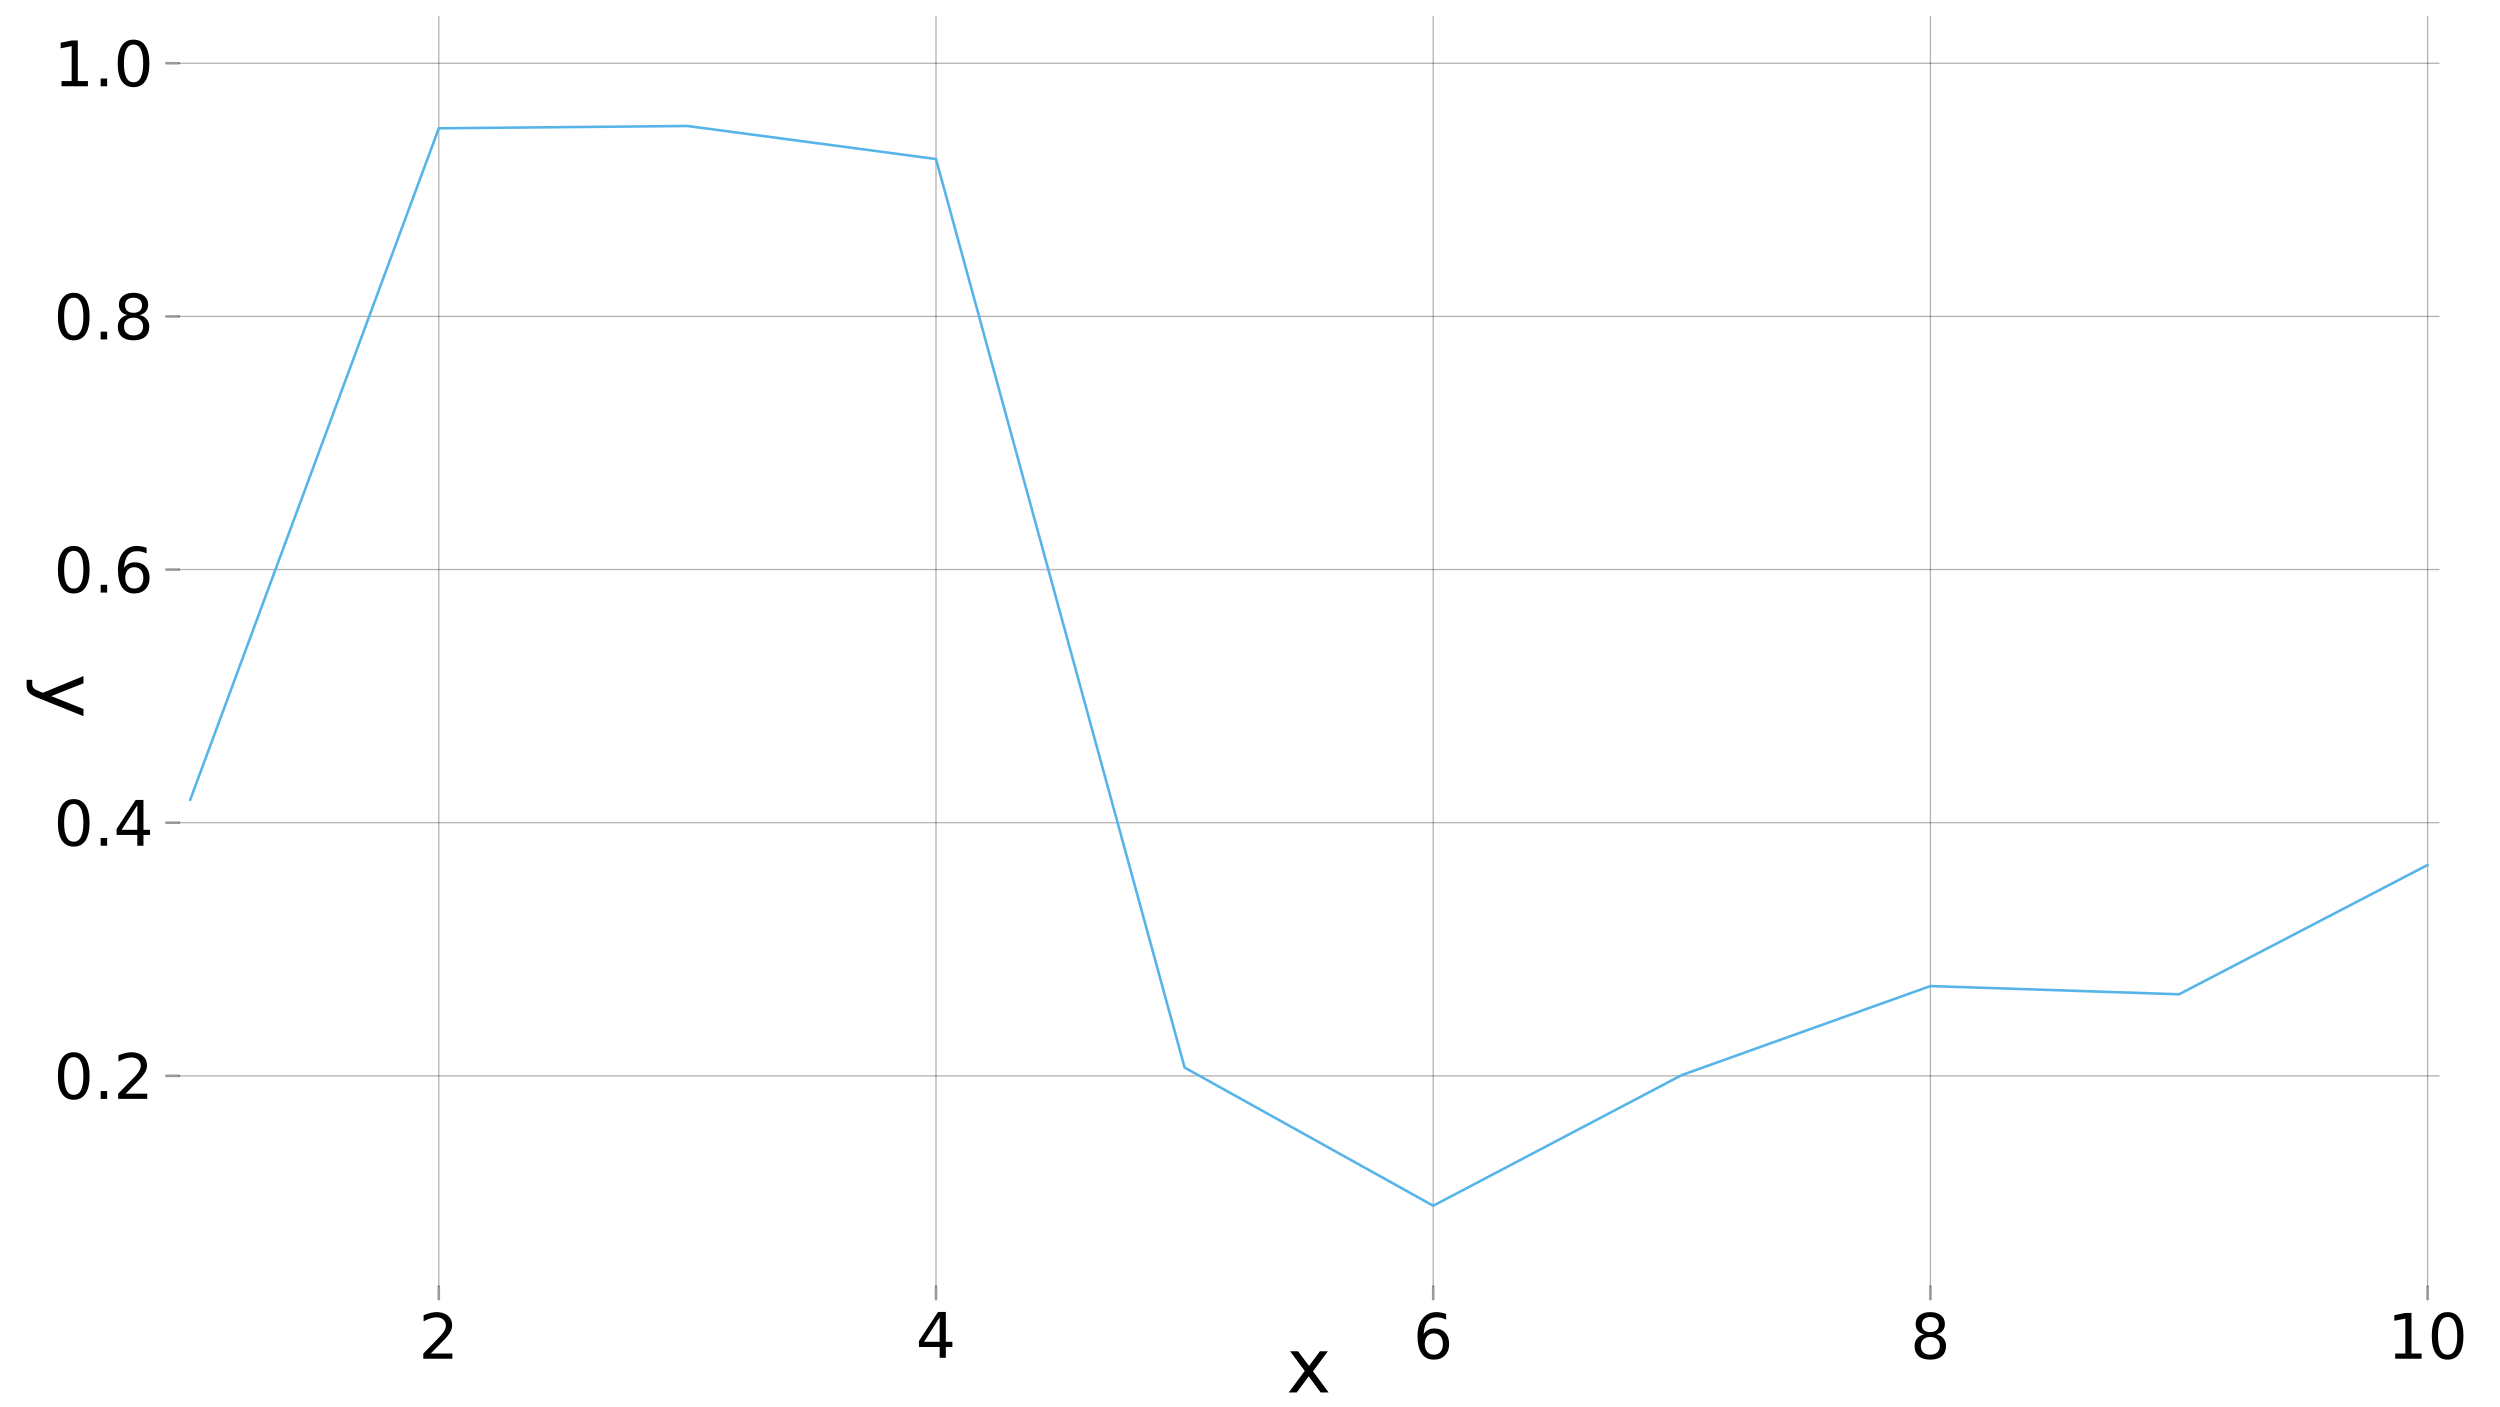
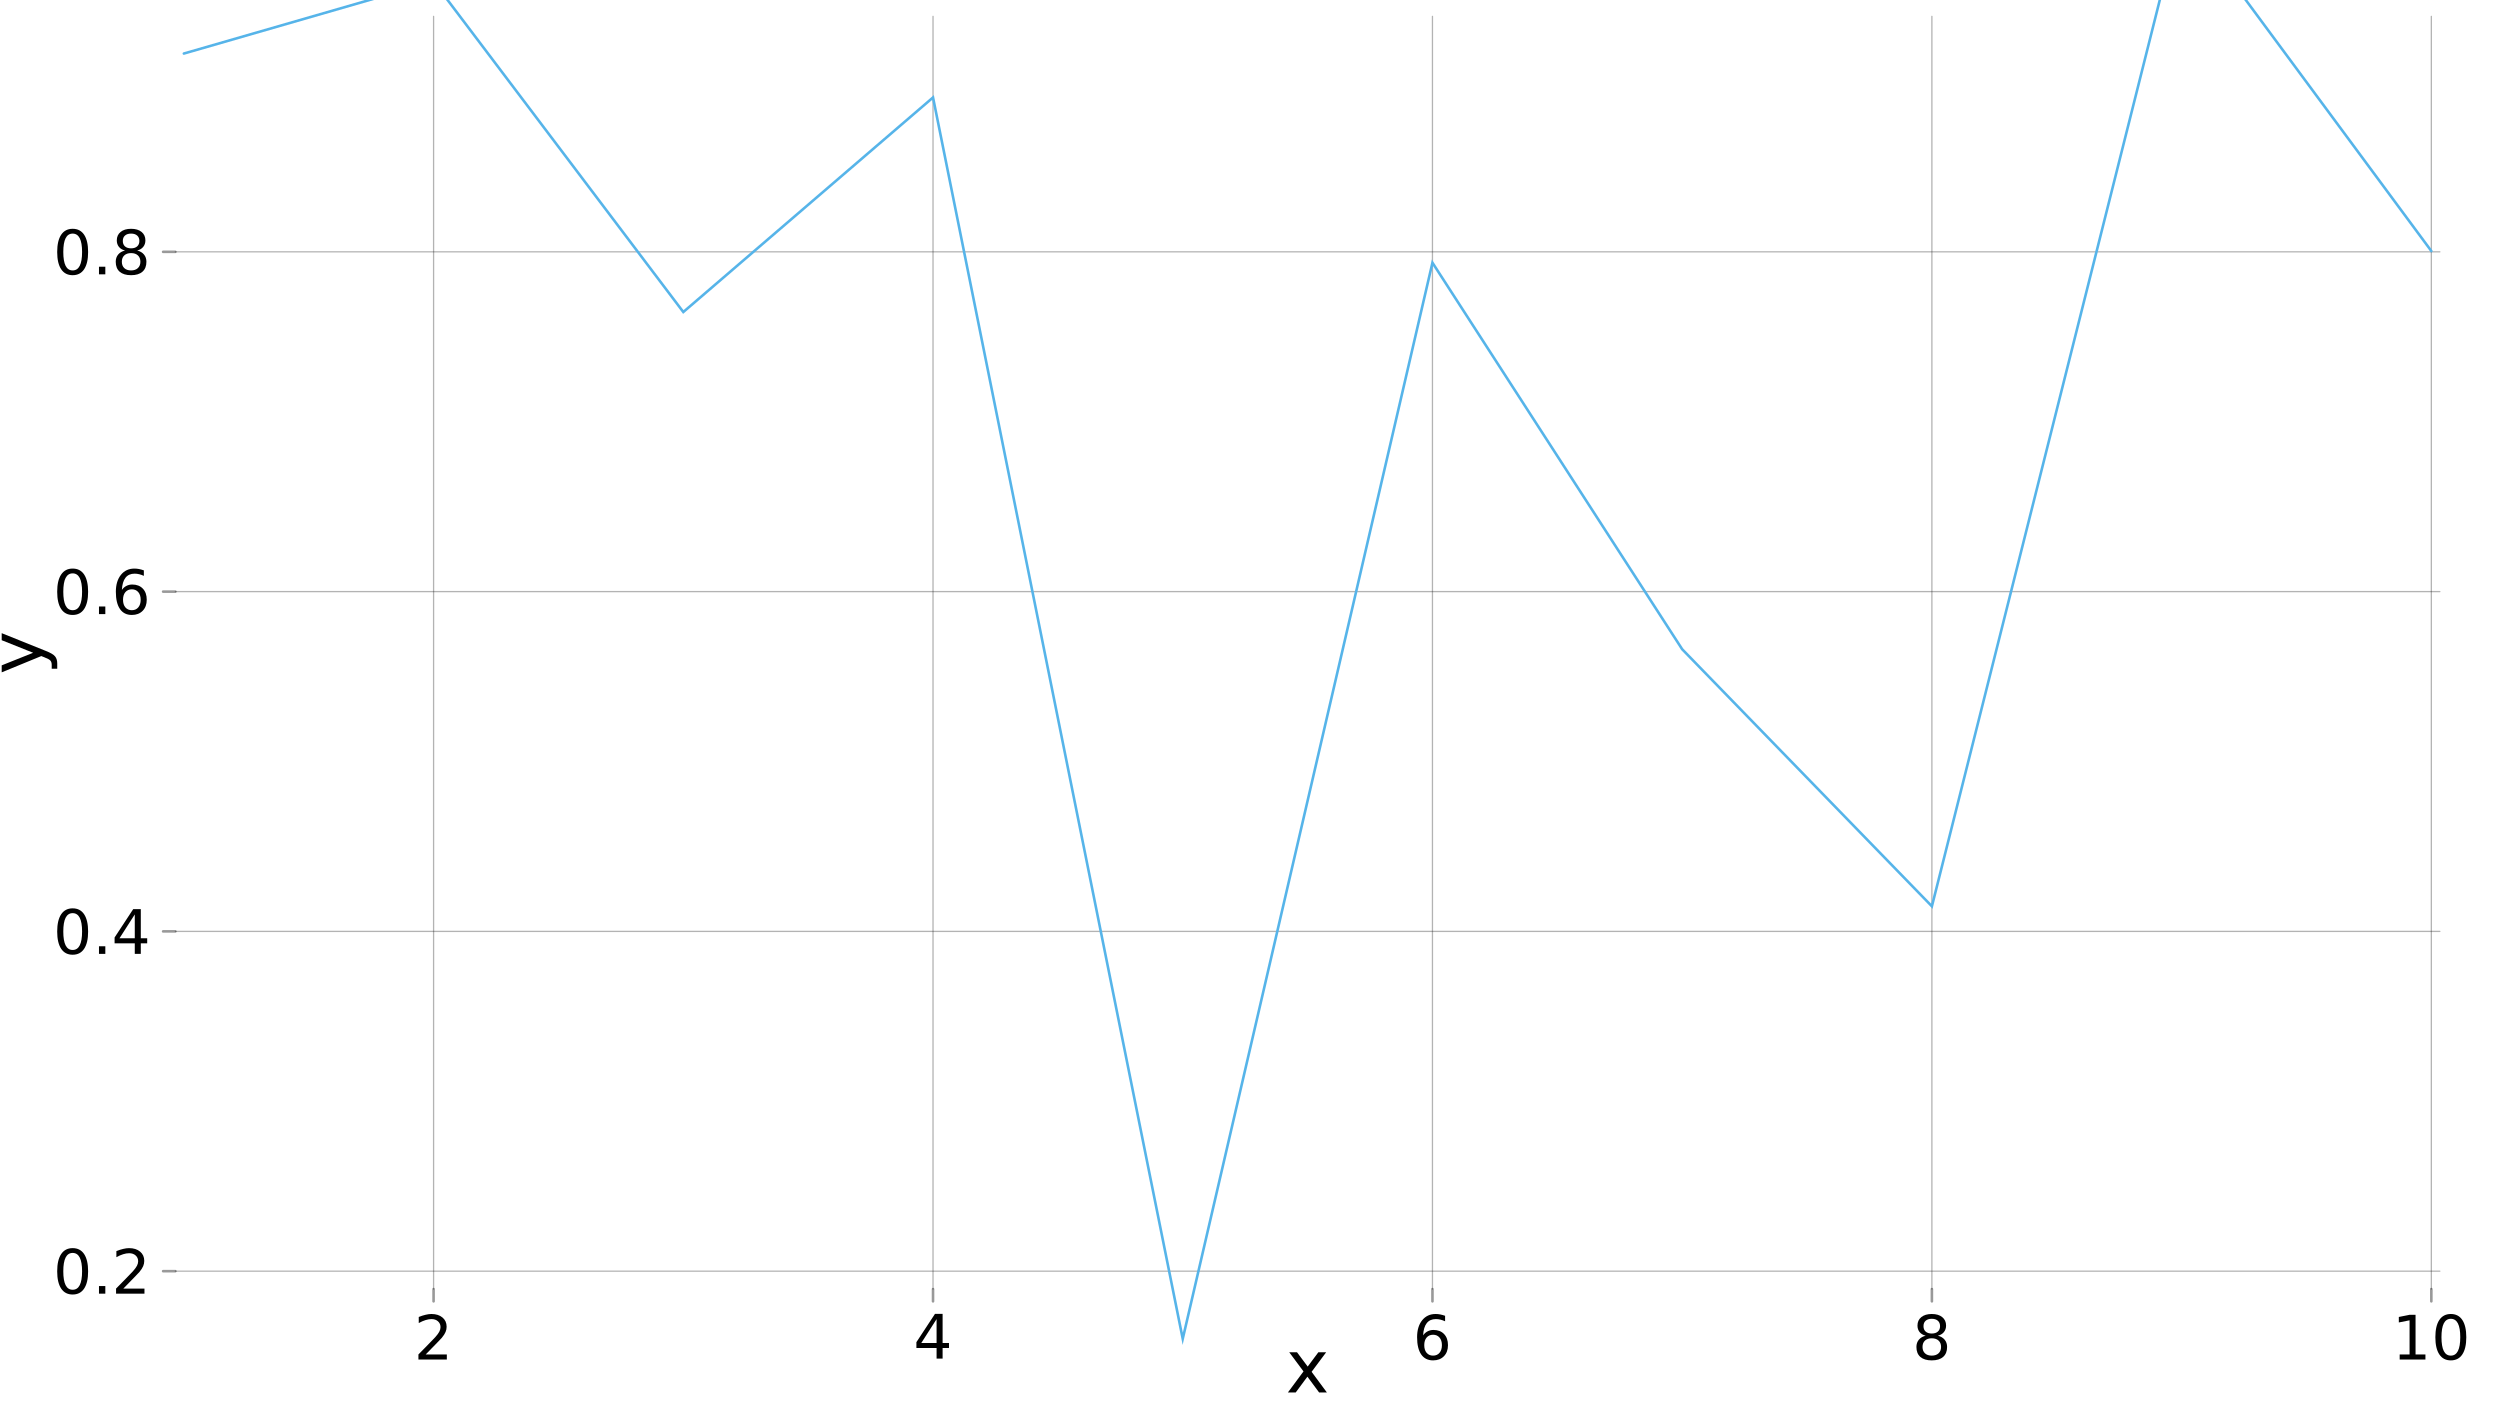
<svg xmlns="http://www.w3.org/2000/svg" xmlns:xlink="http://www.w3.org/1999/xlink" width="960pt" height="540pt" viewBox="0 0 960 540" version="1.1">
  <defs>
    <g>
      <symbol overflow="visible" id="glyph0-0">
-         <path style="stroke:none;" d="M 1.203 4.266 L 1.203 -17.016 L 13.266 -17.016 L 13.266 4.266 Z M 2.562 2.922 L 11.922 2.922 L 11.922 -15.656 L 2.562 -15.656 Z M 2.562 2.922 " />
+         <path style="stroke:none;" d="M 1.172 4.172 L 1.172 -16.609 L 12.953 -16.609 L 12.953 4.172 Z M 2.5 2.859 L 11.641 2.859 L 11.641 -15.297 L 2.5 -15.297 Z M 2.5 2.859 " />
      </symbol>
      <symbol overflow="visible" id="glyph0-1">
-         <path style="stroke:none;" d="M 4.625 -2 L 12.938 -2 L 12.938 0 L 1.766 0 L 1.766 -2 C 2.672 -2.938 3.898 -4.191 5.453 -5.766 C 7.016 -7.336 8 -8.352 8.406 -8.812 C 9.164 -9.664 9.695 -10.391 10 -10.984 C 10.301 -11.578 10.453 -12.16 10.453 -12.734 C 10.453 -13.672 10.125 -14.43 9.469 -15.016 C 8.812 -15.609 7.957 -15.906 6.906 -15.906 C 6.156 -15.906 5.363 -15.773 4.531 -15.516 C 3.707 -15.254 2.828 -14.863 1.891 -14.344 L 1.891 -16.734 C 2.848 -17.117 3.738 -17.41 4.562 -17.609 C 5.395 -17.805 6.16 -17.906 6.859 -17.906 C 8.68 -17.906 10.133 -17.445 11.219 -16.531 C 12.301 -15.625 12.844 -14.41 12.844 -12.891 C 12.844 -12.16 12.707 -11.473 12.438 -10.828 C 12.164 -10.18 11.672 -9.422 10.953 -8.547 C 10.754 -8.316 10.129 -7.656 9.078 -6.562 C 8.023 -5.477 6.539 -3.957 4.625 -2 Z M 4.625 -2 " />
+         <path style="stroke:none;" d="M 4.516 -1.953 L 12.625 -1.953 L 12.625 0 L 1.719 0 L 1.719 -1.953 C 2.602 -2.867 3.805 -4.094 5.328 -5.625 C 6.848 -7.164 7.805 -8.16 8.203 -8.609 C 8.941 -9.441 9.457 -10.145 9.75 -10.719 C 10.051 -11.301 10.203 -11.875 10.203 -12.438 C 10.203 -13.352 9.879 -14.098 9.234 -14.672 C 8.598 -15.242 7.766 -15.531 6.734 -15.531 C 6.016 -15.531 5.25 -15.398 4.438 -15.141 C 3.625 -14.891 2.758 -14.508 1.844 -14 L 1.844 -16.344 C 2.781 -16.719 3.656 -17 4.469 -17.188 C 5.281 -17.383 6.023 -17.484 6.703 -17.484 C 8.473 -17.484 9.891 -17.035 10.953 -16.141 C 12.016 -15.254 12.547 -14.07 12.547 -12.594 C 12.547 -11.883 12.41 -11.211 12.141 -10.578 C 11.879 -9.941 11.398 -9.195 10.703 -8.344 C 10.504 -8.113 9.891 -7.469 8.859 -6.406 C 7.836 -5.352 6.391 -3.867 4.516 -1.953 Z M 4.516 -1.953 " />
      </symbol>
      <symbol overflow="visible" id="glyph0-2">
-         <path style="stroke:none;" d="M 9.125 -15.516 L 3.109 -6.125 L 9.125 -6.125 Z M 8.5 -17.594 L 11.484 -17.594 L 11.484 -6.125 L 14 -6.125 L 14 -4.141 L 11.484 -4.141 L 11.484 0 L 9.125 0 L 9.125 -4.141 L 1.172 -4.141 L 1.172 -6.438 Z M 8.5 -17.594 " />
+         <path style="stroke:none;" d="M 8.906 -15.156 L 3.031 -5.984 L 8.906 -5.984 Z M 8.297 -17.172 L 11.219 -17.172 L 11.219 -5.984 L 13.672 -5.984 L 13.672 -4.047 L 11.219 -4.047 L 11.219 0 L 8.906 0 L 8.906 -4.047 L 1.156 -4.047 L 1.156 -6.297 Z M 8.297 -17.172 " />
      </symbol>
      <symbol overflow="visible" id="glyph0-3">
-         <path style="stroke:none;" d="M 7.969 -9.734 C 6.895 -9.734 6.047 -9.367 5.422 -8.641 C 4.797 -7.91 4.484 -6.91 4.484 -5.641 C 4.484 -4.379 4.797 -3.379 5.422 -2.641 C 6.047 -1.91 6.895 -1.547 7.969 -1.547 C 9.031 -1.547 9.875 -1.91 10.5 -2.641 C 11.125 -3.379 11.438 -4.379 11.438 -5.641 C 11.438 -6.91 11.125 -7.91 10.5 -8.641 C 9.875 -9.367 9.031 -9.734 7.969 -9.734 Z M 12.688 -17.203 L 12.688 -15.031 C 12.094 -15.312 11.488 -15.523 10.875 -15.672 C 10.27 -15.828 9.672 -15.906 9.078 -15.906 C 7.504 -15.906 6.301 -15.375 5.469 -14.312 C 4.645 -13.25 4.172 -11.645 4.047 -9.5 C 4.516 -10.188 5.098 -10.711 5.797 -11.078 C 6.492 -11.441 7.266 -11.625 8.109 -11.625 C 9.867 -11.625 11.258 -11.086 12.281 -10.016 C 13.312 -8.941 13.828 -7.484 13.828 -5.641 C 13.828 -3.836 13.289 -2.391 12.219 -1.297 C 11.156 -0.203 9.738 0.344 7.969 0.344 C 5.926 0.344 4.367 -0.43 3.297 -1.984 C 2.223 -3.547 1.688 -5.812 1.688 -8.781 C 1.688 -11.562 2.344 -13.773 3.656 -15.422 C 4.977 -17.078 6.75 -17.906 8.969 -17.906 C 9.57 -17.906 10.176 -17.844 10.781 -17.719 C 11.395 -17.602 12.031 -17.43 12.688 -17.203 Z M 12.688 -17.203 " />
+         <path style="stroke:none;" d="M 7.781 -9.516 C 6.738 -9.516 5.91 -9.156 5.297 -8.438 C 4.691 -7.727 4.391 -6.754 4.391 -5.516 C 4.391 -4.273 4.691 -3.297 5.297 -2.578 C 5.91 -1.859 6.738 -1.5 7.781 -1.5 C 8.82 -1.5 9.645 -1.859 10.25 -2.578 C 10.863 -3.297 11.172 -4.273 11.172 -5.516 C 11.172 -6.754 10.863 -7.727 10.25 -8.438 C 9.645 -9.156 8.82 -9.516 7.781 -9.516 Z M 12.391 -16.797 L 12.391 -14.688 C 11.805 -14.957 11.219 -15.164 10.625 -15.312 C 10.031 -15.457 9.441 -15.531 8.859 -15.531 C 7.328 -15.531 6.156 -15.008 5.344 -13.969 C 4.531 -12.938 4.066 -11.375 3.953 -9.281 C 4.41 -9.945 4.977 -10.457 5.656 -10.812 C 6.344 -11.176 7.098 -11.359 7.922 -11.359 C 9.641 -11.359 11 -10.832 12 -9.781 C 13 -8.738 13.5 -7.316 13.5 -5.516 C 13.5 -3.742 12.977 -2.328 11.938 -1.266 C 10.895 -0.203 9.508 0.328 7.781 0.328 C 5.789 0.328 4.27 -0.43 3.219 -1.953 C 2.164 -3.473 1.641 -5.68 1.641 -8.578 C 1.641 -11.285 2.285 -13.445 3.578 -15.062 C 4.867 -16.676 6.598 -17.484 8.766 -17.484 C 9.348 -17.484 9.938 -17.426 10.531 -17.312 C 11.125 -17.195 11.742 -17.023 12.391 -16.797 Z M 12.391 -16.797 " />
      </symbol>
      <symbol overflow="visible" id="glyph0-4">
-         <path style="stroke:none;" d="M 7.672 -8.359 C 6.535 -8.359 5.645 -8.051 5 -7.438 C 4.352 -6.832 4.031 -6.004 4.031 -4.953 C 4.031 -3.891 4.352 -3.055 5 -2.453 C 5.645 -1.848 6.535 -1.547 7.672 -1.547 C 8.797 -1.547 9.688 -1.848 10.344 -2.453 C 11 -3.066 11.328 -3.898 11.328 -4.953 C 11.328 -6.004 11 -6.832 10.344 -7.438 C 9.695 -8.051 8.805 -8.359 7.672 -8.359 Z M 5.297 -9.359 C 4.266 -9.609 3.461 -10.082 2.891 -10.781 C 2.328 -11.488 2.047 -12.344 2.047 -13.344 C 2.047 -14.75 2.547 -15.859 3.547 -16.672 C 4.547 -17.492 5.922 -17.906 7.672 -17.906 C 9.422 -17.906 10.789 -17.492 11.781 -16.672 C 12.781 -15.859 13.281 -14.75 13.281 -13.344 C 13.281 -12.344 12.992 -11.488 12.422 -10.781 C 11.859 -10.082 11.07 -9.609 10.062 -9.359 C 11.207 -9.098 12.098 -8.578 12.734 -7.797 C 13.379 -7.016 13.703 -6.066 13.703 -4.953 C 13.703 -3.242 13.18 -1.93 12.141 -1.016 C 11.098 -0.109 9.609 0.344 7.672 0.344 C 5.734 0.344 4.242 -0.109 3.203 -1.016 C 2.16 -1.93 1.641 -3.242 1.641 -4.953 C 1.641 -6.066 1.957 -7.016 2.594 -7.797 C 3.238 -8.578 4.141 -9.098 5.297 -9.359 Z M 4.422 -13.125 C 4.422 -12.207 4.703 -11.492 5.266 -10.984 C 5.836 -10.473 6.641 -10.219 7.672 -10.219 C 8.691 -10.219 9.488 -10.473 10.062 -10.984 C 10.645 -11.492 10.938 -12.207 10.938 -13.125 C 10.938 -14.031 10.645 -14.738 10.062 -15.25 C 9.488 -15.758 8.691 -16.016 7.672 -16.016 C 6.641 -16.016 5.836 -15.758 5.266 -15.25 C 4.703 -14.738 4.422 -14.031 4.422 -13.125 Z M 4.422 -13.125 " />
+         <path style="stroke:none;" d="M 7.484 -8.156 C 6.379 -8.156 5.508 -7.859 4.875 -7.266 C 4.25 -6.68 3.938 -5.867 3.938 -4.828 C 3.938 -3.797 4.25 -2.984 4.875 -2.391 C 5.508 -1.797 6.379 -1.5 7.484 -1.5 C 8.586 -1.5 9.457 -1.797 10.094 -2.391 C 10.738 -2.992 11.062 -3.805 11.062 -4.828 C 11.062 -5.867 10.742 -6.68 10.109 -7.266 C 9.473 -7.859 8.598 -8.156 7.484 -8.156 Z M 5.172 -9.141 C 4.172 -9.391 3.391 -9.852 2.828 -10.531 C 2.273 -11.219 2 -12.051 2 -13.031 C 2 -14.406 2.488 -15.488 3.469 -16.281 C 4.445 -17.082 5.785 -17.484 7.484 -17.484 C 9.203 -17.484 10.547 -17.082 11.516 -16.281 C 12.492 -15.488 12.984 -14.406 12.984 -13.031 C 12.984 -12.051 12.703 -11.219 12.141 -10.531 C 11.586 -9.852 10.816 -9.391 9.828 -9.141 C 10.941 -8.879 11.812 -8.367 12.438 -7.609 C 13.062 -6.859 13.375 -5.93 13.375 -4.828 C 13.375 -3.16 12.863 -1.883 11.844 -1 C 10.832 -0.113 9.379 0.328 7.484 0.328 C 5.586 0.328 4.129 -0.113 3.109 -1 C 2.098 -1.883 1.594 -3.16 1.594 -4.828 C 1.594 -5.93 1.906 -6.859 2.531 -7.609 C 3.164 -8.367 4.047 -8.879 5.172 -9.141 Z M 4.312 -12.812 C 4.312 -11.926 4.586 -11.234 5.141 -10.734 C 5.703 -10.234 6.484 -9.984 7.484 -9.984 C 8.484 -9.984 9.266 -10.234 9.828 -10.734 C 10.391 -11.234 10.672 -11.926 10.672 -12.812 C 10.672 -13.707 10.391 -14.398 9.828 -14.891 C 9.266 -15.391 8.484 -15.641 7.484 -15.641 C 6.484 -15.641 5.703 -15.391 5.141 -14.891 C 4.586 -14.398 4.312 -13.707 4.312 -12.812 Z M 4.312 -12.812 " />
      </symbol>
      <symbol overflow="visible" id="glyph0-5">
-         <path style="stroke:none;" d="M 2.984 -2 L 6.875 -2 L 6.875 -15.422 L 2.656 -14.578 L 2.656 -16.734 L 6.859 -17.594 L 9.234 -17.594 L 9.234 -2 L 13.125 -2 L 13.125 0 L 2.984 0 Z M 2.984 -2 " />
+         <path style="stroke:none;" d="M 2.922 -1.953 L 6.719 -1.953 L 6.719 -15.062 L 2.594 -14.234 L 2.594 -16.344 L 6.703 -17.172 L 9.016 -17.172 L 9.016 -1.953 L 12.812 -1.953 L 12.812 0 L 2.922 0 Z M 2.922 -1.953 " />
      </symbol>
      <symbol overflow="visible" id="glyph0-6">
-         <path style="stroke:none;" d="M 7.672 -16.016 C 6.441 -16.016 5.52 -15.41 4.906 -14.203 C 4.289 -13.004 3.984 -11.195 3.984 -8.781 C 3.984 -6.363 4.289 -4.551 4.906 -3.344 C 5.52 -2.145 6.441 -1.547 7.672 -1.547 C 8.898 -1.547 9.82 -2.145 10.438 -3.344 C 11.062 -4.551 11.375 -6.363 11.375 -8.781 C 11.375 -11.195 11.062 -13.004 10.438 -14.203 C 9.82 -15.41 8.898 -16.016 7.672 -16.016 Z M 7.672 -17.906 C 9.641 -17.906 11.145 -17.125 12.188 -15.562 C 13.227 -14.008 13.75 -11.75 13.75 -8.781 C 13.75 -5.812 13.227 -3.547 12.188 -1.984 C 11.145 -0.43 9.641 0.344 7.672 0.344 C 5.703 0.344 4.195 -0.43 3.156 -1.984 C 2.113 -3.547 1.594 -5.812 1.594 -8.781 C 1.594 -11.75 2.113 -14.008 3.156 -15.562 C 4.195 -17.125 5.703 -17.906 7.672 -17.906 Z M 7.672 -17.906 " />
+         <path style="stroke:none;" d="M 7.484 -15.641 C 6.285 -15.641 5.383 -15.051 4.781 -13.875 C 4.188 -12.695 3.891 -10.93 3.891 -8.578 C 3.891 -6.223 4.188 -4.453 4.781 -3.266 C 5.383 -2.086 6.285 -1.5 7.484 -1.5 C 8.691 -1.5 9.598 -2.086 10.203 -3.266 C 10.805 -4.453 11.109 -6.223 11.109 -8.578 C 11.109 -10.93 10.805 -12.695 10.203 -13.875 C 9.598 -15.051 8.691 -15.641 7.484 -15.641 Z M 7.484 -17.484 C 9.41 -17.484 10.879 -16.723 11.891 -15.203 C 12.91 -13.68 13.422 -11.473 13.422 -8.578 C 13.422 -5.68 12.91 -3.473 11.891 -1.953 C 10.879 -0.43 9.41 0.328 7.484 0.328 C 5.566 0.328 4.098 -0.43 3.078 -1.953 C 2.055 -3.473 1.547 -5.68 1.547 -8.578 C 1.547 -11.473 2.055 -13.68 3.078 -15.203 C 4.098 -16.723 5.566 -17.484 7.484 -17.484 Z M 7.484 -17.484 " />
      </symbol>
      <symbol overflow="visible" id="glyph0-7">
-         <path style="stroke:none;" d="M 2.578 -2.984 L 5.062 -2.984 L 5.062 0 L 2.578 0 Z M 2.578 -2.984 " />
+         <path style="stroke:none;" d="M 2.516 -2.922 L 4.953 -2.922 L 4.953 0 L 2.516 0 Z M 2.516 -2.922 " />
      </symbol>
      <symbol overflow="visible" id="glyph1-0">
-         <path style="stroke:none;" d="M 1.438 5.109 L 1.438 -20.406 L 15.906 -20.406 L 15.906 5.109 Z M 3.062 3.5 L 14.297 3.5 L 14.297 -18.781 L 3.062 -18.781 Z M 3.062 3.5 " />
+         <path style="stroke:none;" d="M 1.406 5 L 1.406 -19.922 L 15.547 -19.922 L 15.547 5 Z M 3 3.422 L 13.969 3.422 L 13.969 -18.344 L 3 -18.344 Z M 3 3.422 " />
      </symbol>
      <symbol overflow="visible" id="glyph1-1">
-         <path style="stroke:none;" d="M 15.875 -15.828 L 10.156 -8.125 L 16.172 0 L 13.109 0 L 8.5 -6.219 L 3.906 0 L 0.828 0 L 6.984 -8.281 L 1.359 -15.828 L 4.422 -15.828 L 8.625 -10.188 L 12.812 -15.828 Z M 15.875 -15.828 " />
+         <path style="stroke:none;" d="M 15.516 -15.453 L 9.922 -7.938 L 15.797 0 L 12.812 0 L 8.312 -6.078 L 3.812 0 L 0.812 0 L 6.812 -8.094 L 1.328 -15.453 L 4.312 -15.453 L 8.422 -9.953 L 12.516 -15.453 Z M 15.516 -15.453 " />
      </symbol>
      <symbol overflow="visible" id="glyph2-0">
-         <path style="stroke:none;" d="M -5.109 1.438 L 20.406 1.438 L 20.406 15.906 L -5.109 15.906 Z M -3.5 3.062 L -3.5 14.297 L 18.781 14.297 L 18.781 3.062 Z M -3.5 3.062 " />
+         <path style="stroke:none;" d="M 5 -1.406 L -19.922 -1.406 L -19.922 -15.547 L 5 -15.547 Z M 3.422 -3 L 3.422 -13.969 L -18.344 -13.969 L -18.344 -3 Z M 3.422 -3 " />
      </symbol>
      <symbol overflow="visible" id="glyph2-1">
-         <path style="stroke:none;" d="M -1.469 9.312 C -3.352 8.57 -4.582 7.852 -5.156 7.156 C -5.727 6.469 -6.016 5.535 -6.016 4.359 L -6.016 2.281 L -3.844 2.281 L -3.844 3.812 C -3.844 4.531 -3.672 5.086 -3.328 5.484 C -2.992 5.879 -2.195 6.316 -0.938 6.797 L 0.25 7.266 L 15.828 0.859 L 15.828 3.625 L 3.453 8.562 L 15.828 13.516 L 15.828 16.266 Z M -1.469 9.312 " />
+         <path style="stroke:none;" d="M 1.438 -9.094 C 3.281 -8.375 4.477 -7.672 5.031 -6.984 C 5.594 -6.305 5.875 -5.398 5.875 -4.266 L 5.875 -2.234 L 3.75 -2.234 L 3.75 -3.719 C 3.75 -4.426 3.582 -4.973 3.25 -5.359 C 2.926 -5.742 2.145 -6.172 0.906 -6.641 L -0.25 -7.094 L -15.453 -0.844 L -15.453 -3.531 L -3.375 -8.359 L -15.453 -13.188 L -15.453 -15.891 Z M 1.438 -9.094 " />
      </symbol>
    </g>
  </defs>
  <g id="surface1">
    <rect x="0" y="0" width="960" height="540" style="fill:rgb(100%,100%,100%);fill-opacity:1;stroke:none;" />
    <g style="fill:rgb(0%,0%,0%);fill-opacity:1;">
-       <use xlink:href="#glyph0-1" x="160.777" y="521.758" />
+       <use xlink:href="#glyph0-1" x="158.957" y="522.059" />
    </g>
    <g style="fill:rgb(0%,0%,0%);fill-opacity:1;">
-       <use xlink:href="#glyph0-2" x="351.707" y="521.383" />
+       <use xlink:href="#glyph0-2" x="350.742" y="521.691" />
    </g>
    <g style="fill:rgb(0%,0%,0%);fill-opacity:1;">
-       <use xlink:href="#glyph0-3" x="542.637" y="521.758" />
+       <use xlink:href="#glyph0-3" x="542.523" y="522.059" />
    </g>
    <g style="fill:rgb(0%,0%,0%);fill-opacity:1;">
-       <use xlink:href="#glyph0-4" x="733.562" y="521.758" />
+       <use xlink:href="#glyph0-4" x="734.309" y="522.059" />
    </g>
    <g style="fill:rgb(0%,0%,0%);fill-opacity:1;">
-       <use xlink:href="#glyph0-5" x="916.773" y="521.758" />
+       <use xlink:href="#glyph0-5" x="918.555" y="522.059" />
    </g>
    <g style="fill:rgb(0%,0%,0%);fill-opacity:1;">
-       <use xlink:href="#glyph0-6" x="932.207" y="521.758" />
+       <use xlink:href="#glyph0-6" x="933.633" y="522.059" />
    </g>
    <g style="fill:rgb(0%,0%,0%);fill-opacity:1;">
-       <use xlink:href="#glyph0-6" x="20.641" y="421.969" />
+       <use xlink:href="#glyph0-6" x="20.414" y="496.766" />
    </g>
    <g style="fill:rgb(0%,0%,0%);fill-opacity:1;">
-       <use xlink:href="#glyph0-7" x="36.078" y="421.969" />
+       <use xlink:href="#glyph0-7" x="35.492" y="496.766" />
    </g>
    <g style="fill:rgb(0%,0%,0%);fill-opacity:1;">
-       <use xlink:href="#glyph0-1" x="43.605" y="421.969" />
+       <use xlink:href="#glyph0-1" x="42.848" y="496.766" />
    </g>
    <g style="fill:rgb(0%,0%,0%);fill-opacity:1;">
-       <use xlink:href="#glyph0-6" x="20.641" y="324.758" />
+       <use xlink:href="#glyph0-6" x="20.414" y="366.289" />
    </g>
    <g style="fill:rgb(0%,0%,0%);fill-opacity:1;">
-       <use xlink:href="#glyph0-7" x="36.078" y="324.758" />
+       <use xlink:href="#glyph0-7" x="35.492" y="366.289" />
    </g>
    <g style="fill:rgb(0%,0%,0%);fill-opacity:1;">
-       <use xlink:href="#glyph0-2" x="43.605" y="324.758" />
+       <use xlink:href="#glyph0-2" x="42.848" y="366.289" />
    </g>
    <g style="fill:rgb(0%,0%,0%);fill-opacity:1;">
-       <use xlink:href="#glyph0-6" x="20.641" y="227.547" />
+       <use xlink:href="#glyph0-6" x="20.414" y="235.816" />
    </g>
    <g style="fill:rgb(0%,0%,0%);fill-opacity:1;">
-       <use xlink:href="#glyph0-7" x="36.078" y="227.547" />
+       <use xlink:href="#glyph0-7" x="35.492" y="235.816" />
    </g>
    <g style="fill:rgb(0%,0%,0%);fill-opacity:1;">
-       <use xlink:href="#glyph0-3" x="43.605" y="227.547" />
+       <use xlink:href="#glyph0-3" x="42.848" y="235.816" />
    </g>
    <g style="fill:rgb(0%,0%,0%);fill-opacity:1;">
-       <use xlink:href="#glyph0-6" x="20.641" y="130.34" />
+       <use xlink:href="#glyph0-6" x="20.414" y="105.344" />
    </g>
    <g style="fill:rgb(0%,0%,0%);fill-opacity:1;">
-       <use xlink:href="#glyph0-7" x="36.078" y="130.34" />
+       <use xlink:href="#glyph0-7" x="35.492" y="105.344" />
    </g>
    <g style="fill:rgb(0%,0%,0%);fill-opacity:1;">
-       <use xlink:href="#glyph0-4" x="43.605" y="130.34" />
+       <use xlink:href="#glyph0-4" x="42.848" y="105.344" />
    </g>
    <g style="fill:rgb(0%,0%,0%);fill-opacity:1;">
-       <use xlink:href="#glyph0-5" x="20.641" y="33.129" />
+       <use xlink:href="#glyph1-1" x="493.734" y="534.715" />
    </g>
    <g style="fill:rgb(0%,0%,0%);fill-opacity:1;">
-       <use xlink:href="#glyph0-7" x="36.078" y="33.129" />
+       <use xlink:href="#glyph2-1" x="16.105" y="259.027" />
    </g>
-     <g style="fill:rgb(0%,0%,0%);fill-opacity:1;">
-       <use xlink:href="#glyph0-6" x="43.605" y="33.129" />
-     </g>
-     <g style="fill:rgb(0%,0%,0%);fill-opacity:1;">
-       <use xlink:href="#glyph1-1" x="494.035" y="534.715" />
-     </g>
-     <g style="fill:rgb(0%,0%,0%);fill-opacity:1;">
-       <use xlink:href="#glyph2-1" x="16.23" y="258.754" />
-     </g>
-     <path style="fill:none;stroke-width:0.5;stroke-linecap:round;stroke-linejoin:miter;stroke:rgb(0%,0%,0%);stroke-opacity:0.3;stroke-miterlimit:10;" d="M 168.496 494.074 L 168.496 6.285 " />
-     <path style="fill:none;stroke-width:0.5;stroke-linecap:round;stroke-linejoin:miter;stroke:rgb(0%,0%,0%);stroke-opacity:0.3;stroke-miterlimit:10;" d="M 359.422 494.074 L 359.422 6.285 " />
-     <path style="fill:none;stroke-width:0.5;stroke-linecap:round;stroke-linejoin:miter;stroke:rgb(0%,0%,0%);stroke-opacity:0.3;stroke-miterlimit:10;" d="M 550.352 494.074 L 550.352 6.285 " />
-     <path style="fill:none;stroke-width:0.5;stroke-linecap:round;stroke-linejoin:miter;stroke:rgb(0%,0%,0%);stroke-opacity:0.3;stroke-miterlimit:10;" d="M 741.281 494.074 L 741.281 6.285 " />
-     <path style="fill:none;stroke-width:0.5;stroke-linecap:round;stroke-linejoin:miter;stroke:rgb(0%,0%,0%);stroke-opacity:0.3;stroke-miterlimit:10;" d="M 932.207 494.074 L 932.207 6.285 " />
-     <path style="fill:none;stroke-width:0.5;stroke-linecap:round;stroke-linejoin:miter;stroke:rgb(0%,0%,0%);stroke-opacity:0.3;stroke-miterlimit:10;" d="M 68.676 413.129 L 936.562 413.129 " />
-     <path style="fill:none;stroke-width:0.5;stroke-linecap:round;stroke-linejoin:miter;stroke:rgb(0%,0%,0%);stroke-opacity:0.3;stroke-miterlimit:10;" d="M 68.676 315.918 L 936.562 315.918 " />
-     <path style="fill:none;stroke-width:0.5;stroke-linecap:round;stroke-linejoin:miter;stroke:rgb(0%,0%,0%);stroke-opacity:0.3;stroke-miterlimit:10;" d="M 68.676 218.707 L 936.562 218.707 " />
-     <path style="fill:none;stroke-width:0.5;stroke-linecap:round;stroke-linejoin:miter;stroke:rgb(0%,0%,0%);stroke-opacity:0.3;stroke-miterlimit:10;" d="M 68.676 121.5 L 936.562 121.5 " />
-     <path style="fill:none;stroke-width:0.5;stroke-linecap:round;stroke-linejoin:miter;stroke:rgb(0%,0%,0%);stroke-opacity:0.3;stroke-miterlimit:10;" d="M 68.676 24.289 L 936.562 24.289 " />
-     <path style="fill:none;stroke-width:1;stroke-linecap:round;stroke-linejoin:miter;stroke:rgb(0%,0%,0%);stroke-opacity:0.4;stroke-miterlimit:10;" d="M 168.496 498.891 L 168.496 494.074 " />
-     <path style="fill:none;stroke-width:1;stroke-linecap:round;stroke-linejoin:miter;stroke:rgb(0%,0%,0%);stroke-opacity:0.4;stroke-miterlimit:10;" d="M 359.422 498.891 L 359.422 494.074 " />
-     <path style="fill:none;stroke-width:1;stroke-linecap:round;stroke-linejoin:miter;stroke:rgb(0%,0%,0%);stroke-opacity:0.4;stroke-miterlimit:10;" d="M 550.352 498.891 L 550.352 494.074 " />
-     <path style="fill:none;stroke-width:1;stroke-linecap:round;stroke-linejoin:miter;stroke:rgb(0%,0%,0%);stroke-opacity:0.4;stroke-miterlimit:10;" d="M 741.281 498.891 L 741.281 494.074 " />
-     <path style="fill:none;stroke-width:1;stroke-linecap:round;stroke-linejoin:miter;stroke:rgb(0%,0%,0%);stroke-opacity:0.4;stroke-miterlimit:10;" d="M 932.207 498.891 L 932.207 494.074 " />
-     <path style="fill:none;stroke-width:1;stroke-linecap:round;stroke-linejoin:miter;stroke:rgb(0%,0%,0%);stroke-opacity:0.4;stroke-miterlimit:10;" d="M 63.859 413.129 L 68.676 413.129 " />
-     <path style="fill:none;stroke-width:1;stroke-linecap:round;stroke-linejoin:miter;stroke:rgb(0%,0%,0%);stroke-opacity:0.4;stroke-miterlimit:10;" d="M 63.859 315.918 L 68.676 315.918 " />
-     <path style="fill:none;stroke-width:1;stroke-linecap:round;stroke-linejoin:miter;stroke:rgb(0%,0%,0%);stroke-opacity:0.4;stroke-miterlimit:10;" d="M 63.859 218.707 L 68.676 218.707 " />
-     <path style="fill:none;stroke-width:1;stroke-linecap:round;stroke-linejoin:miter;stroke:rgb(0%,0%,0%);stroke-opacity:0.4;stroke-miterlimit:10;" d="M 63.859 121.5 L 68.676 121.5 " />
-     <path style="fill:none;stroke-width:1;stroke-linecap:round;stroke-linejoin:miter;stroke:rgb(0%,0%,0%);stroke-opacity:0.4;stroke-miterlimit:10;" d="M 63.859 24.289 L 68.676 24.289 " />
-     <path style="fill:none;stroke-width:1;stroke-linecap:round;stroke-linejoin:miter;stroke:rgb(33.725%,70.588%,91.373%);stroke-opacity:1;stroke-miterlimit:10;" d="M 73.031 307.176 L 168.496 49.258 L 263.961 48.379 L 359.422 61.074 L 454.887 409.945 L 550.352 463.004 L 645.816 412.82 L 741.281 378.645 L 836.746 381.809 L 932.207 332.141 " />
+     <path style="fill:none;stroke-width:0.5;stroke-linecap:round;stroke-linejoin:miter;stroke:rgb(0%,0%,0%);stroke-opacity:0.3;stroke-miterlimit:10;" d="M 166.496 495.016 L 166.496 6.285 " />
+     <path style="fill:none;stroke-width:0.5;stroke-linecap:round;stroke-linejoin:miter;stroke:rgb(0%,0%,0%);stroke-opacity:0.3;stroke-miterlimit:10;" d="M 358.281 495.016 L 358.281 6.285 " />
+     <path style="fill:none;stroke-width:0.5;stroke-linecap:round;stroke-linejoin:miter;stroke:rgb(0%,0%,0%);stroke-opacity:0.3;stroke-miterlimit:10;" d="M 550.062 495.016 L 550.062 6.285 " />
+     <path style="fill:none;stroke-width:0.5;stroke-linecap:round;stroke-linejoin:miter;stroke:rgb(0%,0%,0%);stroke-opacity:0.3;stroke-miterlimit:10;" d="M 741.848 495.016 L 741.848 6.285 " />
+     <path style="fill:none;stroke-width:0.5;stroke-linecap:round;stroke-linejoin:miter;stroke:rgb(0%,0%,0%);stroke-opacity:0.3;stroke-miterlimit:10;" d="M 933.633 495.016 L 933.633 6.285 " />
+     <path style="fill:none;stroke-width:0.5;stroke-linecap:round;stroke-linejoin:miter;stroke:rgb(0%,0%,0%);stroke-opacity:0.3;stroke-miterlimit:10;" d="M 67.34 488.129 L 936.898 488.129 " />
+     <path style="fill:none;stroke-width:0.5;stroke-linecap:round;stroke-linejoin:miter;stroke:rgb(0%,0%,0%);stroke-opacity:0.3;stroke-miterlimit:10;" d="M 67.34 357.656 L 936.898 357.656 " />
+     <path style="fill:none;stroke-width:0.5;stroke-linecap:round;stroke-linejoin:miter;stroke:rgb(0%,0%,0%);stroke-opacity:0.3;stroke-miterlimit:10;" d="M 67.34 227.18 L 936.898 227.18 " />
+     <path style="fill:none;stroke-width:0.5;stroke-linecap:round;stroke-linejoin:miter;stroke:rgb(0%,0%,0%);stroke-opacity:0.3;stroke-miterlimit:10;" d="M 67.34 96.707 L 936.898 96.707 " />
+     <path style="fill:none;stroke-width:1;stroke-linecap:round;stroke-linejoin:miter;stroke:rgb(0%,0%,0%);stroke-opacity:0.4;stroke-miterlimit:10;" d="M 166.496 499.719 L 166.496 495.016 " />
+     <path style="fill:none;stroke-width:1;stroke-linecap:round;stroke-linejoin:miter;stroke:rgb(0%,0%,0%);stroke-opacity:0.4;stroke-miterlimit:10;" d="M 358.281 499.719 L 358.281 495.016 " />
+     <path style="fill:none;stroke-width:1;stroke-linecap:round;stroke-linejoin:miter;stroke:rgb(0%,0%,0%);stroke-opacity:0.4;stroke-miterlimit:10;" d="M 550.062 499.719 L 550.062 495.016 " />
+     <path style="fill:none;stroke-width:1;stroke-linecap:round;stroke-linejoin:miter;stroke:rgb(0%,0%,0%);stroke-opacity:0.4;stroke-miterlimit:10;" d="M 741.848 499.719 L 741.848 495.016 " />
+     <path style="fill:none;stroke-width:1;stroke-linecap:round;stroke-linejoin:miter;stroke:rgb(0%,0%,0%);stroke-opacity:0.4;stroke-miterlimit:10;" d="M 933.633 499.719 L 933.633 495.016 " />
+     <path style="fill:none;stroke-width:1;stroke-linecap:round;stroke-linejoin:miter;stroke:rgb(0%,0%,0%);stroke-opacity:0.4;stroke-miterlimit:10;" d="M 62.633 488.129 L 67.34 488.129 " />
+     <path style="fill:none;stroke-width:1;stroke-linecap:round;stroke-linejoin:miter;stroke:rgb(0%,0%,0%);stroke-opacity:0.4;stroke-miterlimit:10;" d="M 62.633 357.656 L 67.34 357.656 " />
+     <path style="fill:none;stroke-width:1;stroke-linecap:round;stroke-linejoin:miter;stroke:rgb(0%,0%,0%);stroke-opacity:0.4;stroke-miterlimit:10;" d="M 62.633 227.18 L 67.34 227.18 " />
+     <path style="fill:none;stroke-width:1;stroke-linecap:round;stroke-linejoin:miter;stroke:rgb(0%,0%,0%);stroke-opacity:0.4;stroke-miterlimit:10;" d="M 62.633 96.707 L 67.34 96.707 " />
+     <path style="fill:none;stroke-width:1;stroke-linecap:round;stroke-linejoin:miter;stroke:rgb(33.725%,70.588%,91.373%);stroke-opacity:1;stroke-miterlimit:10;" d="M 70.602 20.562 L 166.496 -7.105 L 262.387 119.816 L 358.281 37.426 L 454.172 514.102 L 550.062 100.887 L 645.957 249.312 L 741.848 348.02 L 837.742 -33.336 L 933.633 96.398 " />
  </g>
</svg>
